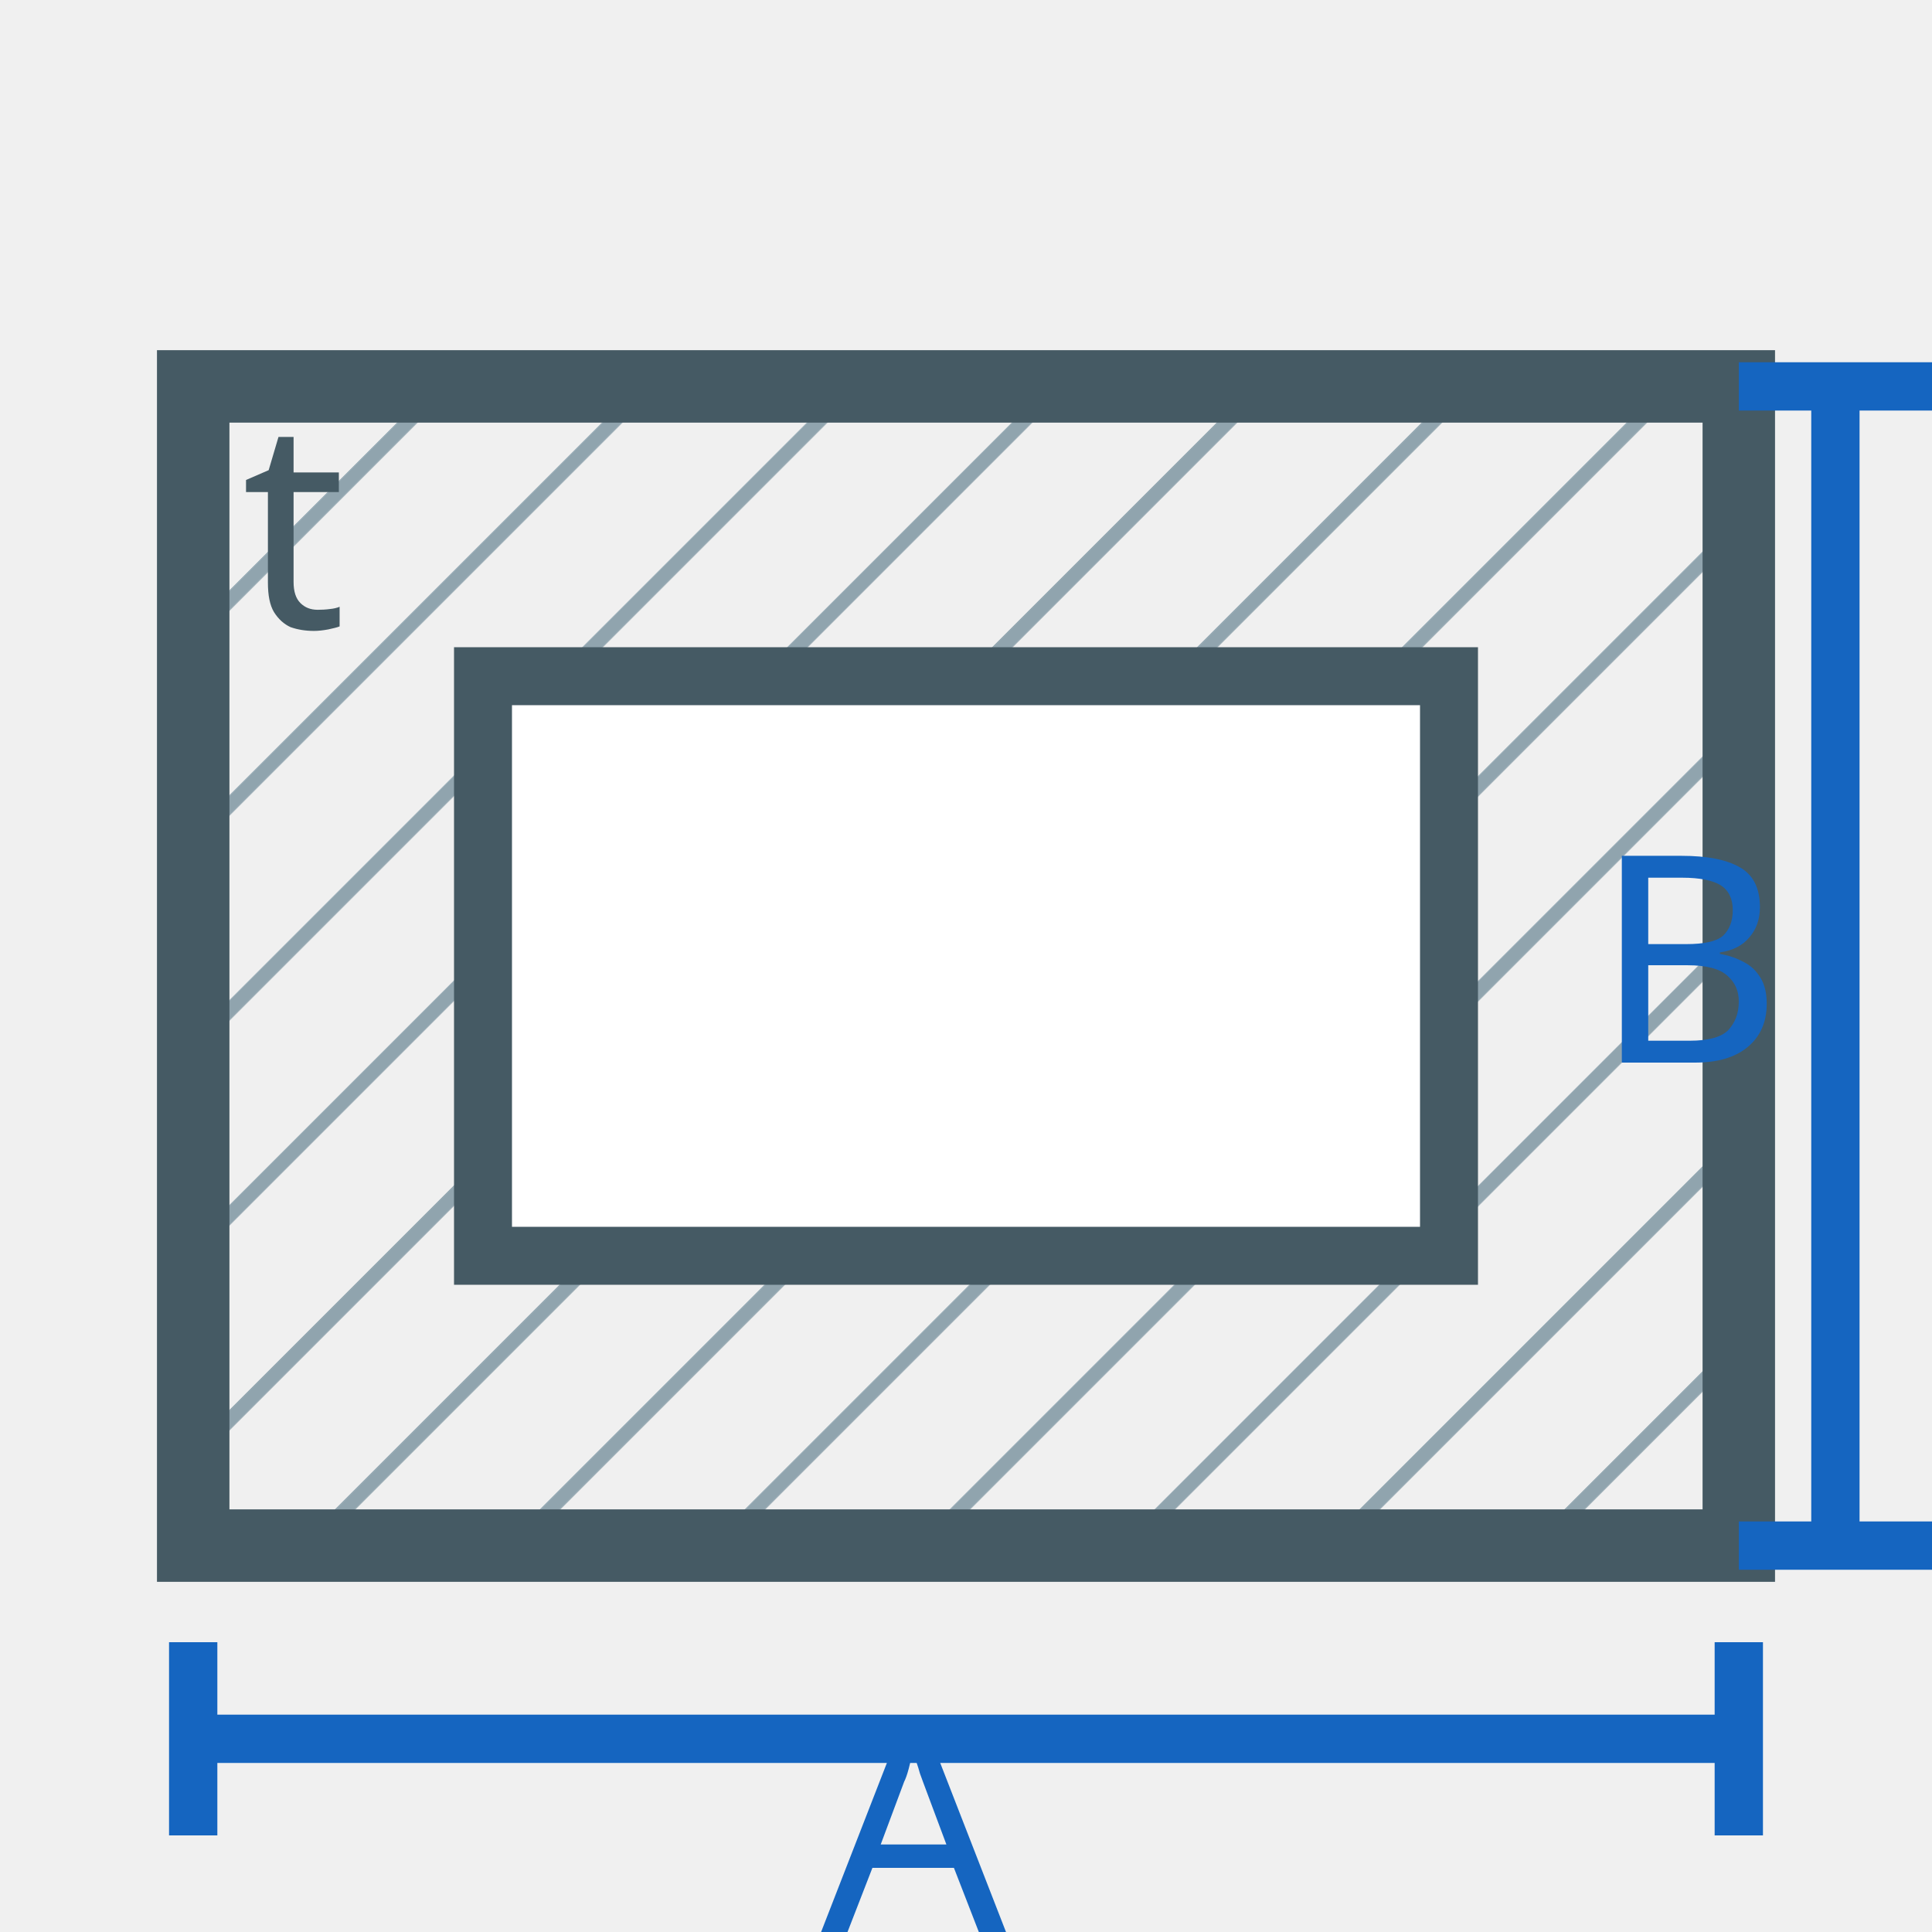
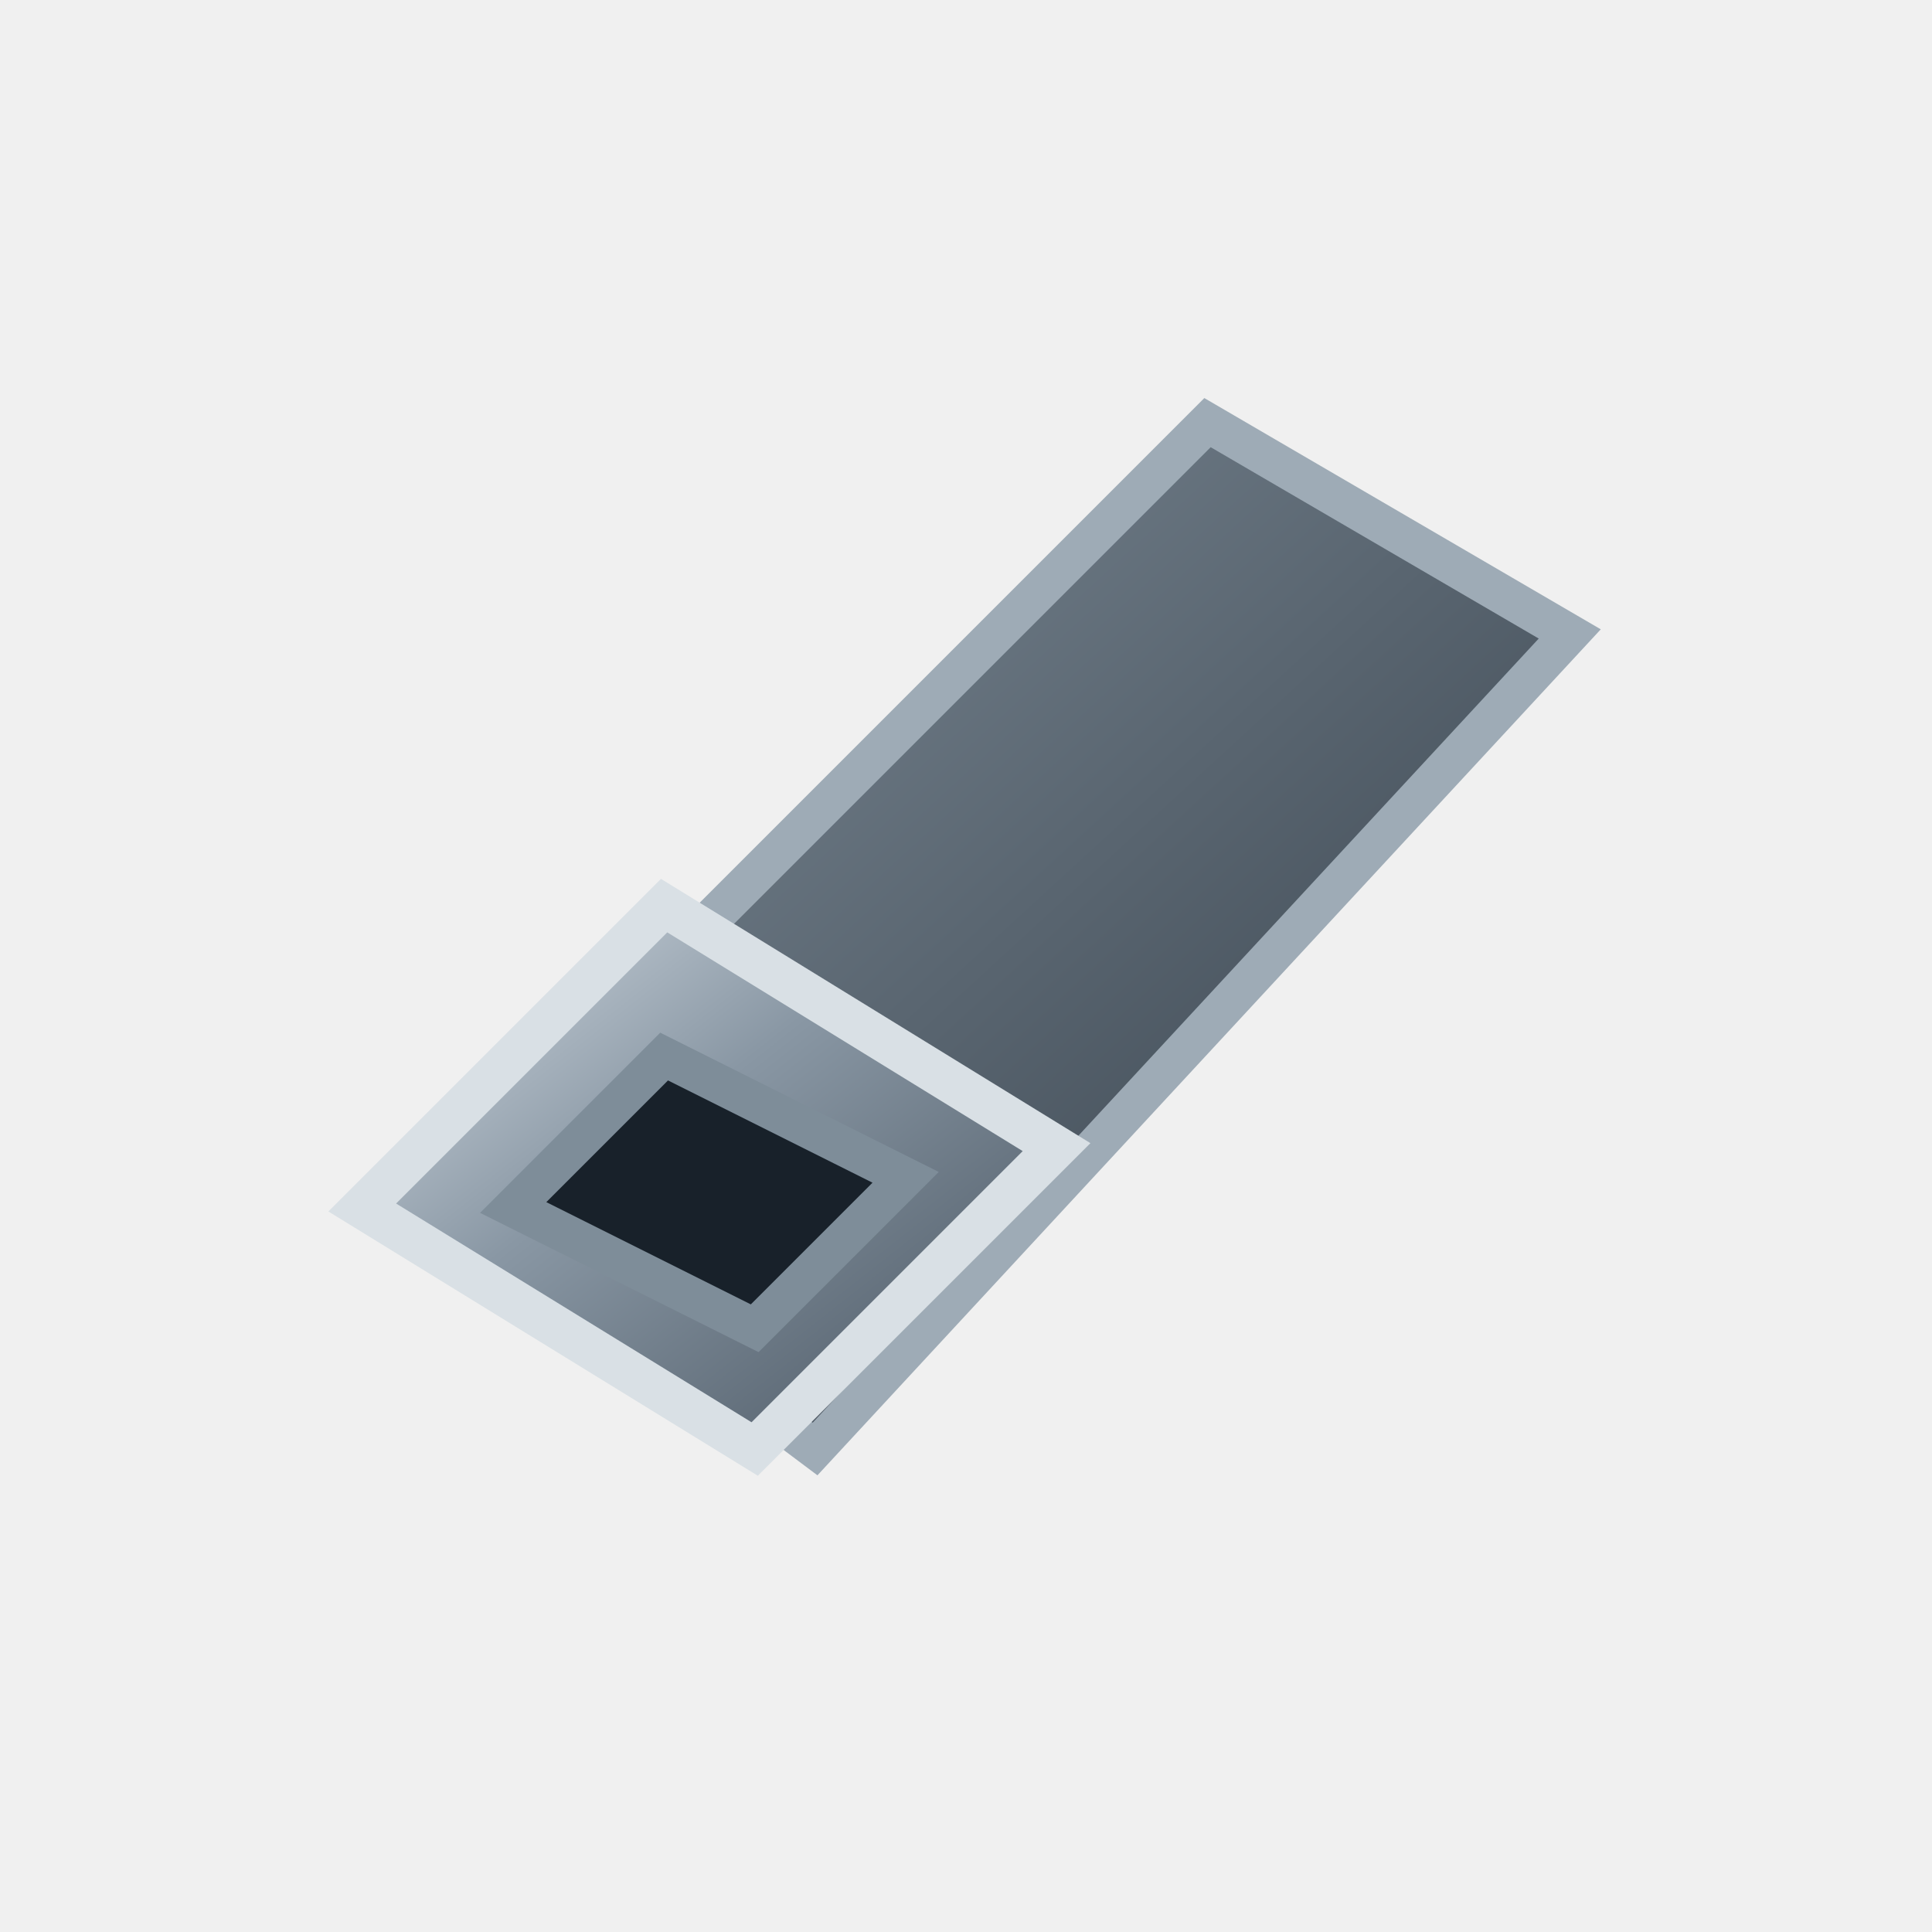
- <svg xmlns="http://www.w3.org/2000/svg" viewBox="0 0 40 40" width="40" height="40">
+ <svg xmlns="http://www.w3.org/2000/svg" viewBox="0 0 64 64" fill="none" role="img">
  <defs>
-     <pattern id="h" patternUnits="userSpaceOnUse" width="3" height="3" patternTransform="rotate(45)">
-       <line x1="0" y1="0" x2="0" y2="3" stroke="#90A4AE" stroke-width="0.6" />
-     </pattern>
+     <linearGradient id="steel" x1="0" y1="0" x2="1" y2="1">
+       <stop offset="0" stop-color="#d8e0e7" />
+       <stop offset=".42" stop-color="#8997a4" />
+       <stop offset="1" stop-color="#46525e" />
+     </linearGradient>
+     <linearGradient id="dark" x1="0" y1="0" x2="1" y2="1">
+       <stop offset="0" stop-color="#82909c" />
+       <stop offset="1" stop-color="#303a44" />
+     </linearGradient>
  </defs>
-   <rect x="4" y="8" width="32" height="24" fill="url(#h)" stroke="#455A64" stroke-width="1.5" />
-   <rect x="10" y="14" width="20" height="12" fill="#fff" stroke="#455A64" stroke-width="1.2" />
-   <line x1="4" y1="36" x2="36" y2="36" stroke="#1565C0" stroke-width="1" />
-   <line x1="4" y1="34" x2="4" y2="38" stroke="#1565C0" stroke-width="1" />
-   <line x1="36" y1="34" x2="36" y2="38" stroke="#1565C0" stroke-width="1" />
-   <text x="17" y="40" font-size="6" fill="#1565C0" font-family="sans-serif">A</text>
-   <line x1="38" y1="8" x2="38" y2="32" stroke="#1565C0" stroke-width="1" />
-   <line x1="36" y1="8" x2="40" y2="8" stroke="#1565C0" stroke-width="1" />
-   <line x1="36" y1="32" x2="40" y2="32" stroke="#1565C0" stroke-width="1" />
-   <text x="33" y="22" font-size="6" fill="#1565C0" font-family="sans-serif">B</text>
-   <text x="5" y="13" font-size="6" fill="#455A64" font-family="sans-serif">t</text>
+   <path d="m15 39 25-25 12 7-25 27z" fill="url(#dark)" stroke="#9eabb6" stroke-width="1.3" />
+   <path d="m12 40 13 8 10-10-13-8z" fill="url(#steel)" stroke="#d9e0e5" stroke-width="1.4" />
+   <path d="m17 40 8 4 5-5-8-4z" fill="#18212a" stroke="#7e8d99" stroke-width="1.3" />
</svg>
